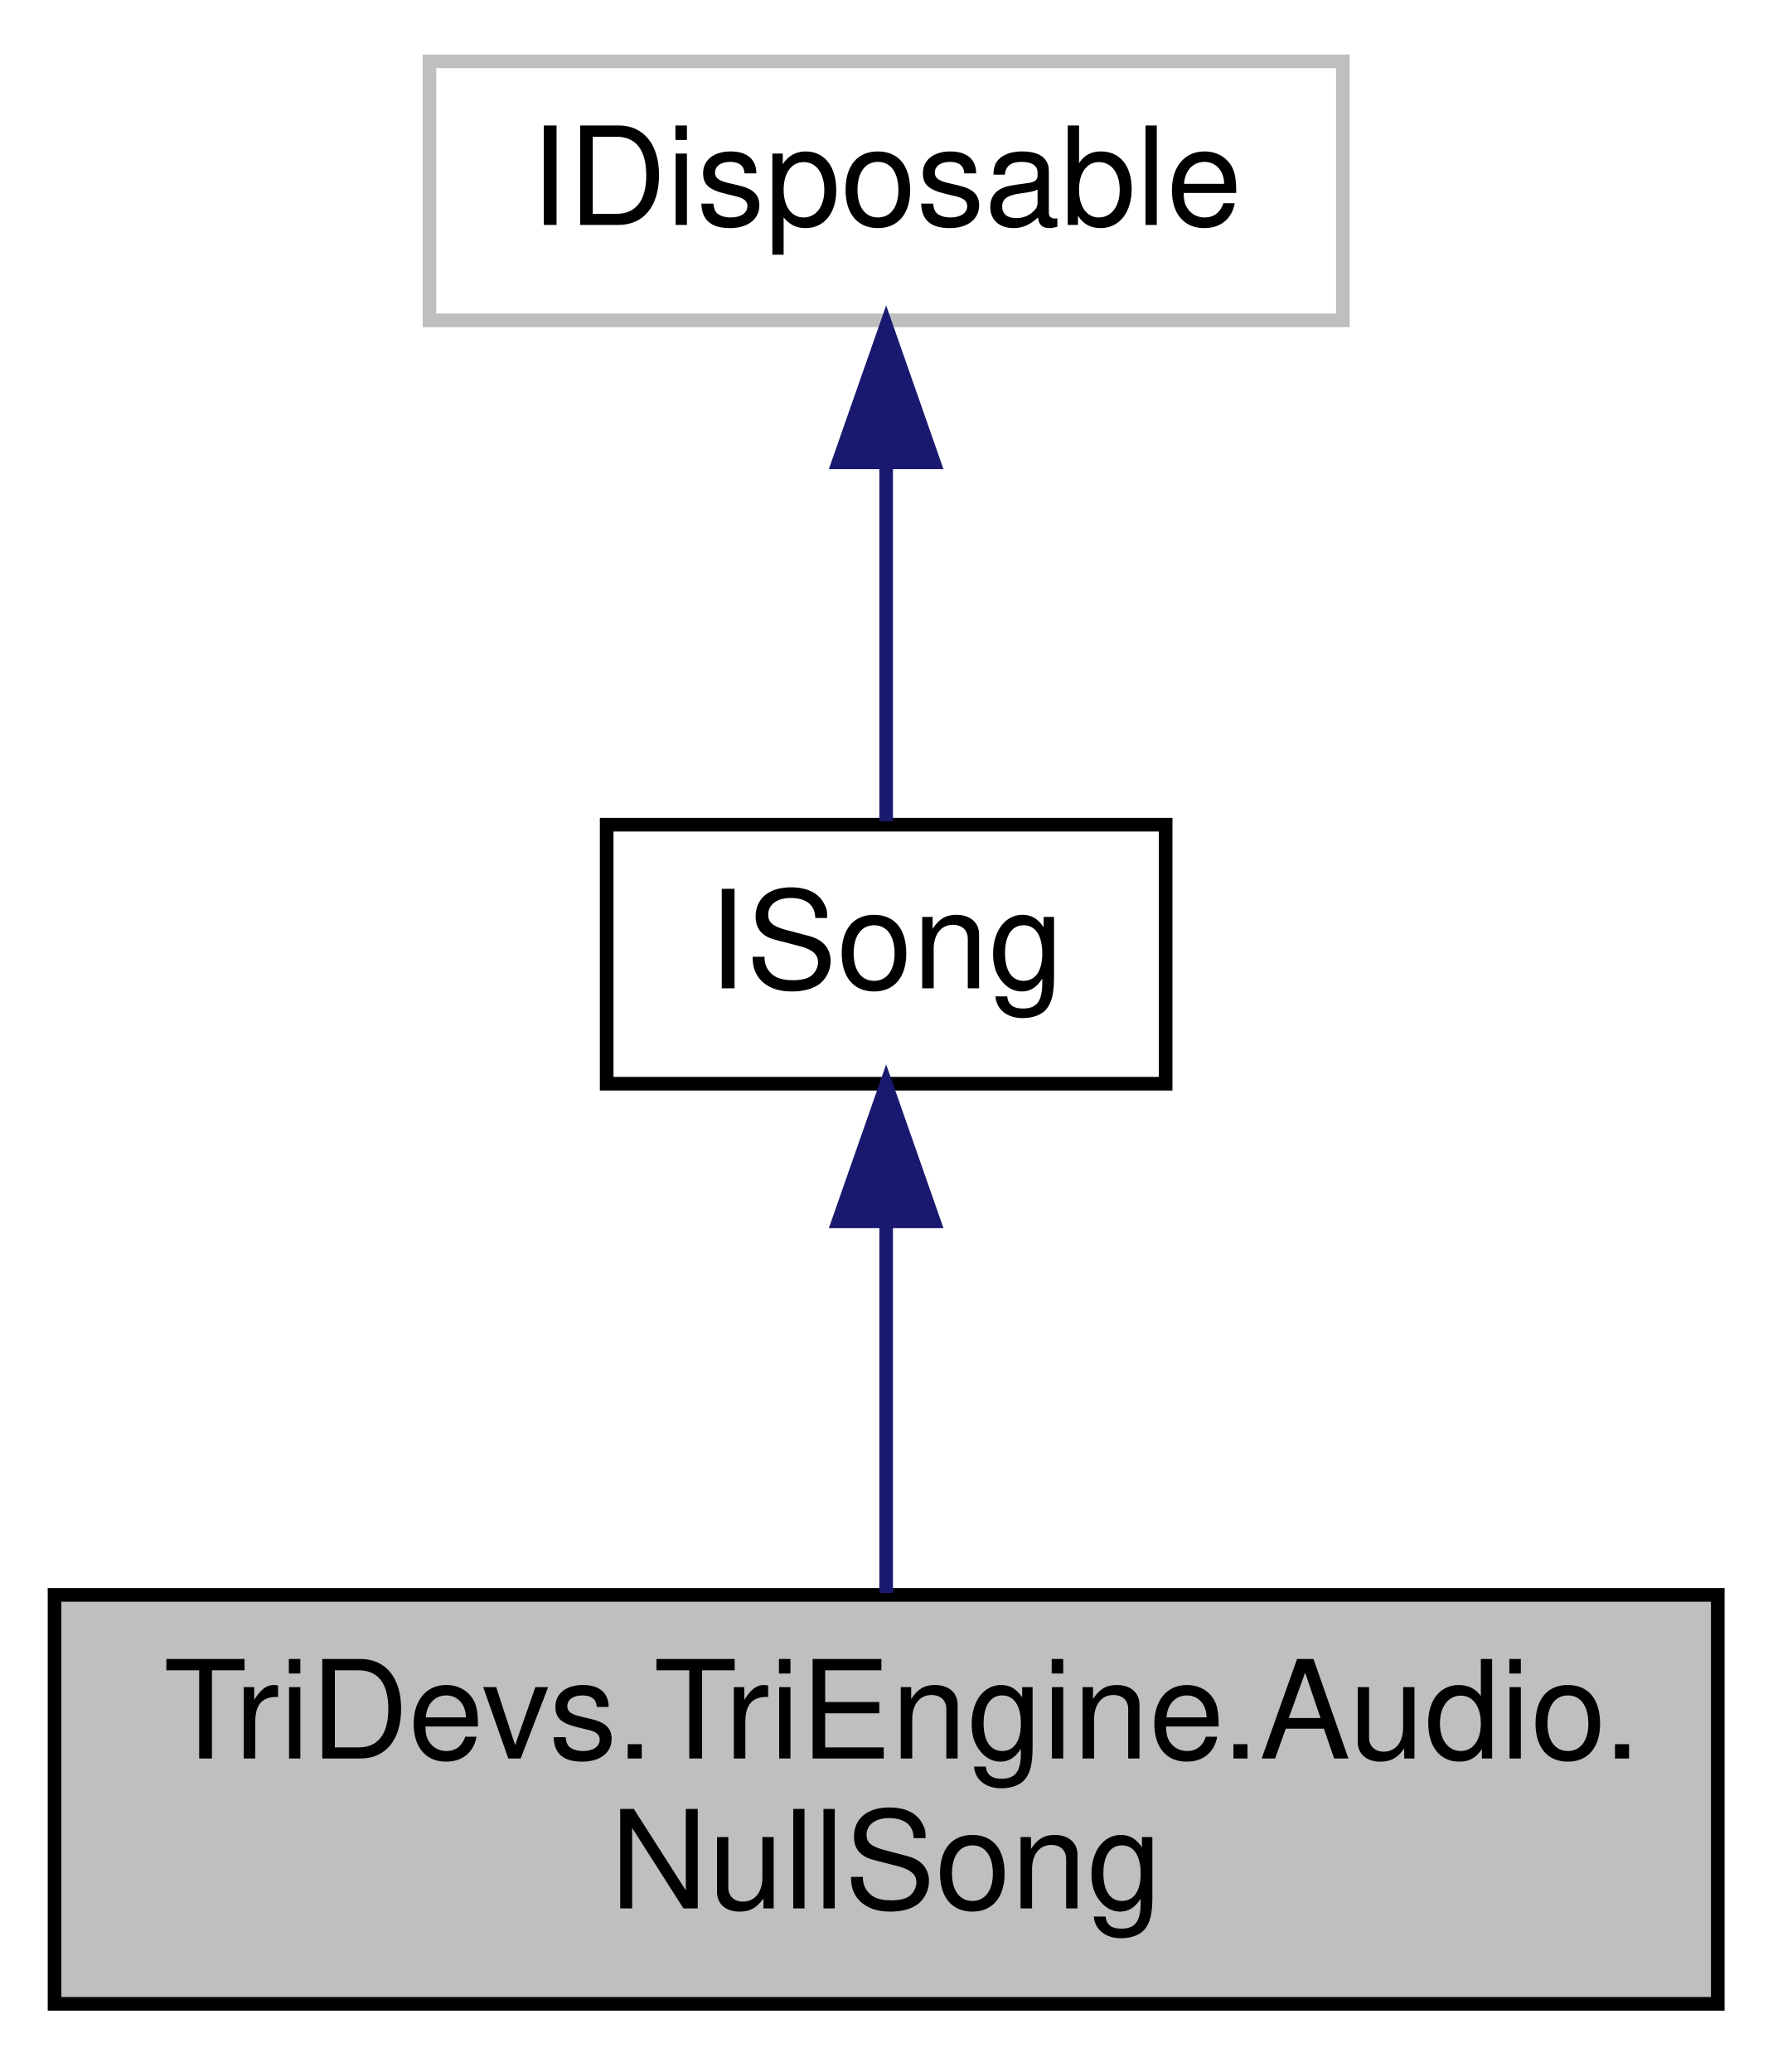
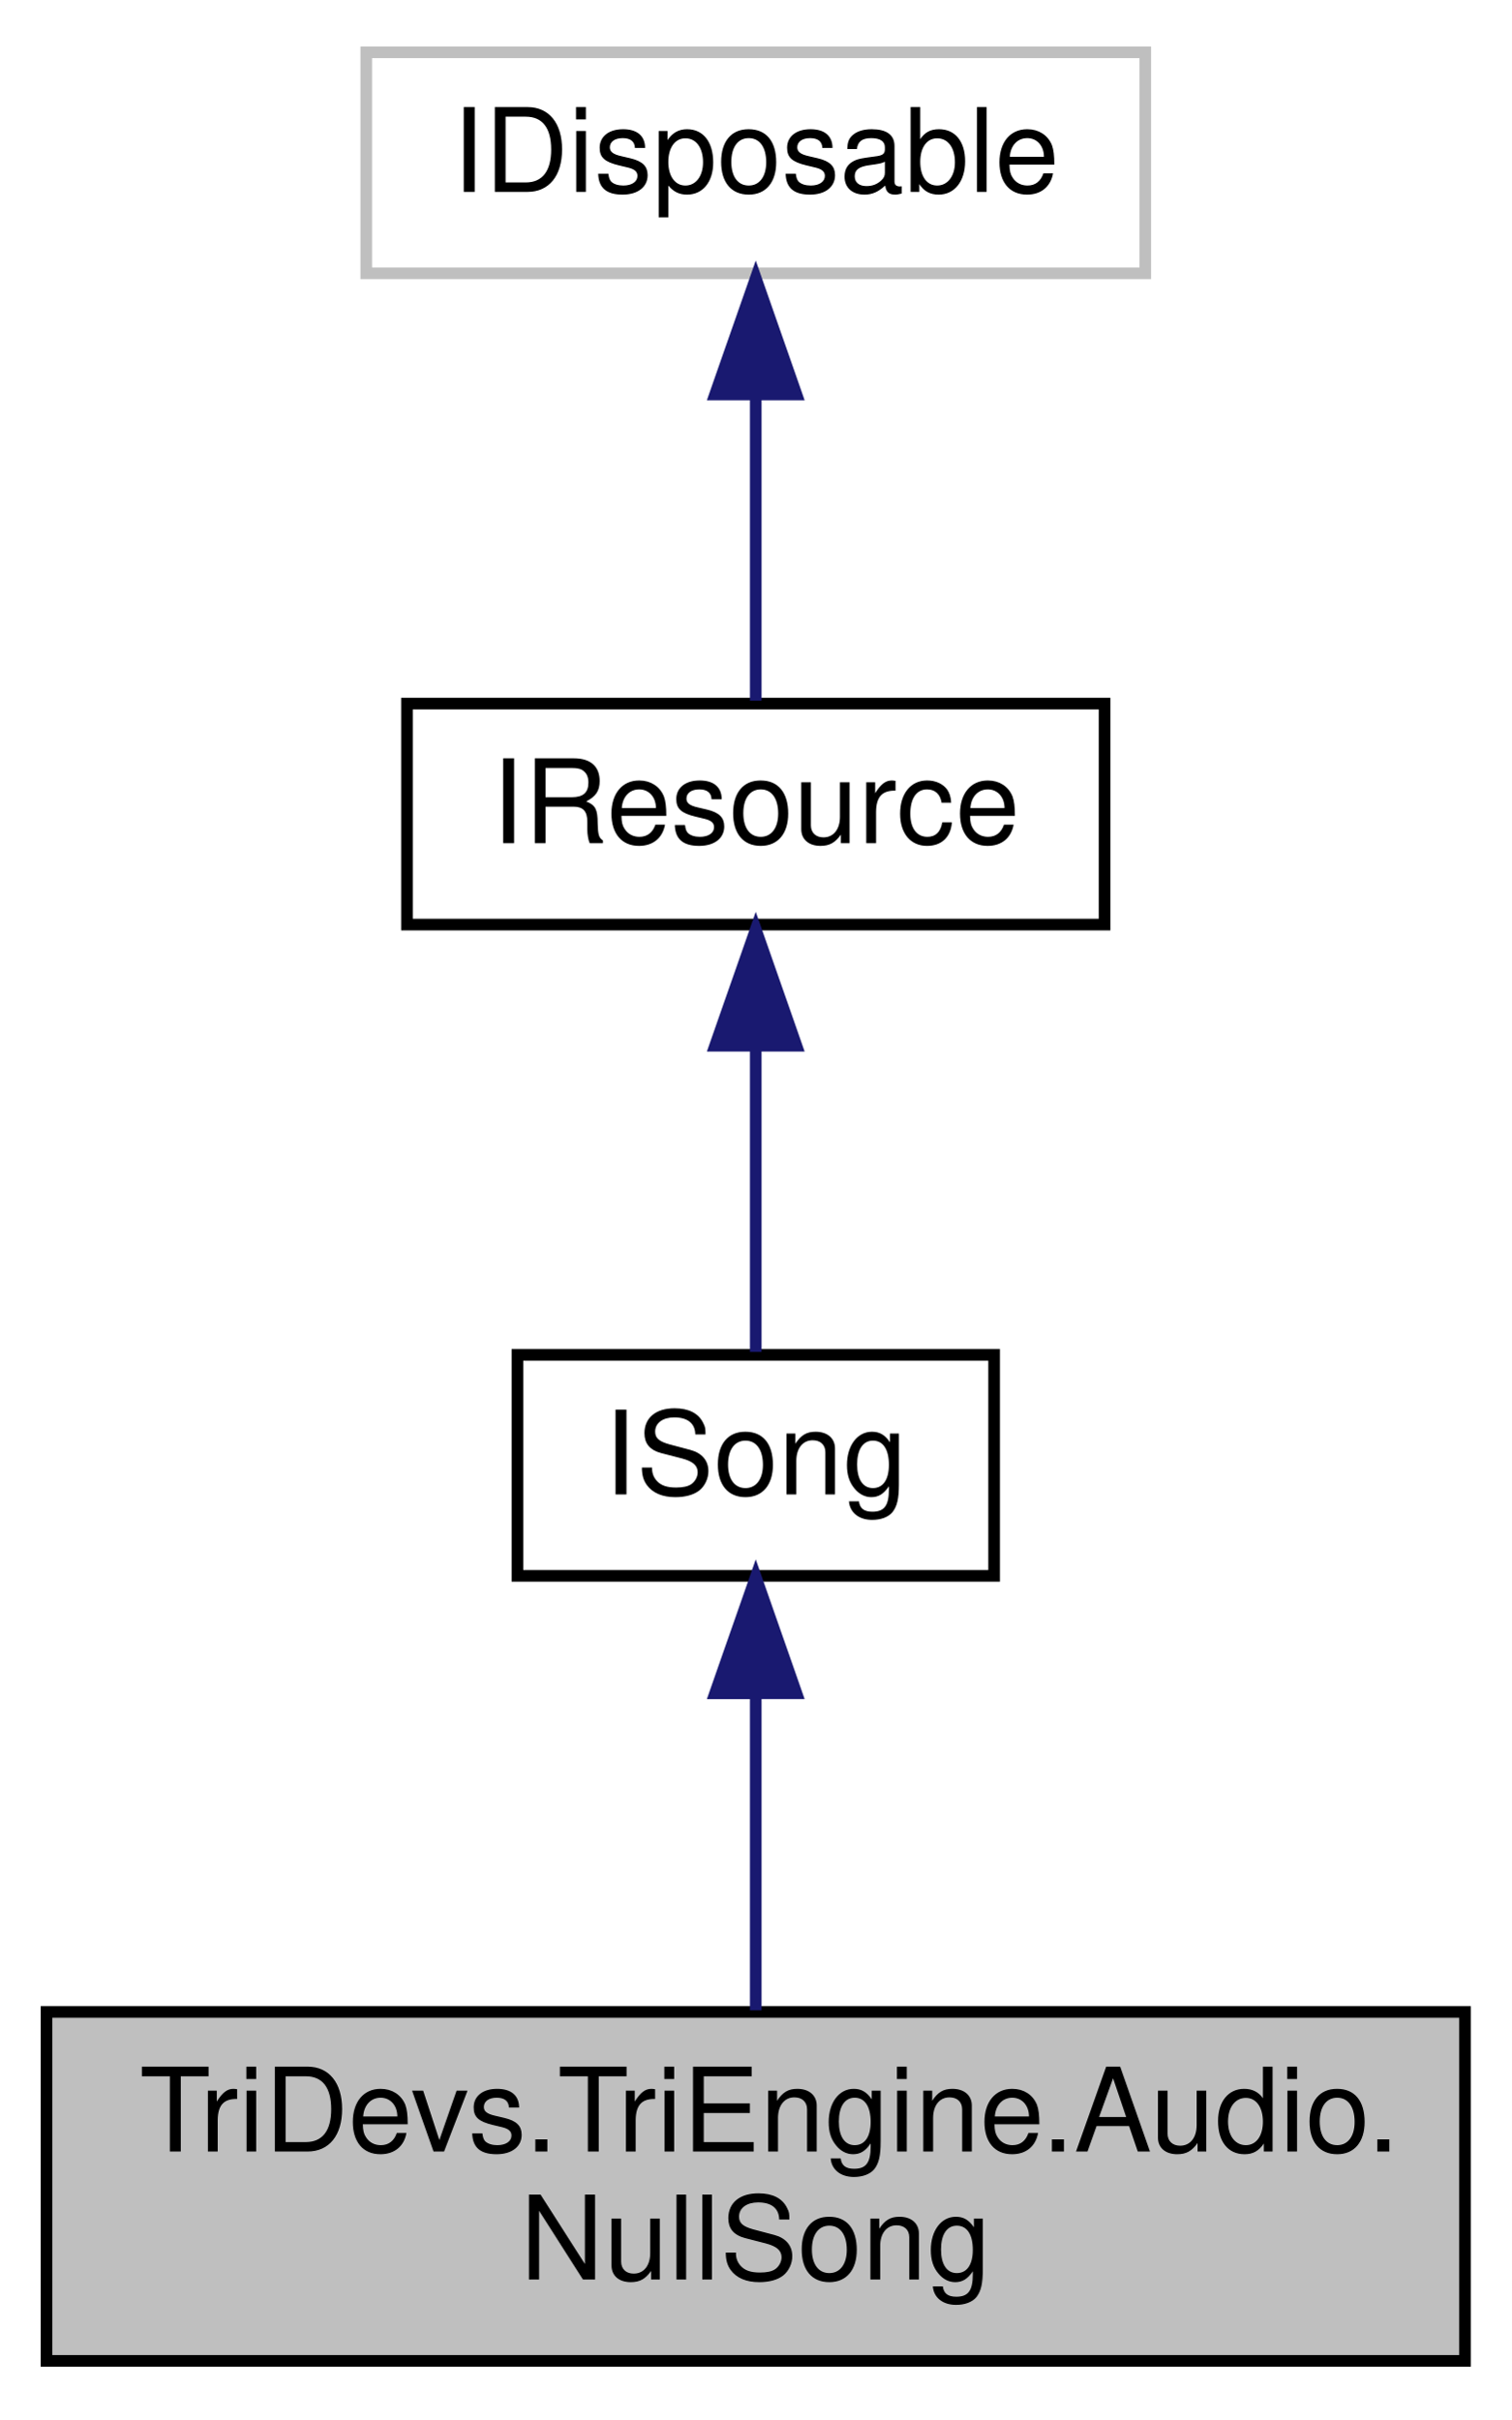
- <svg xmlns="http://www.w3.org/2000/svg" xmlns:xlink="http://www.w3.org/1999/xlink" width="130pt" height="152pt" viewBox="0.00 0.00 130.00 152.00">
-   <g id="graph0" class="graph" transform="scale(1 1) rotate(0) translate(4 148)">
-     <polygon fill="white" stroke="white" points="-4,5 -4,-148 127,-148 127,5 -4,5" />
+ <svg xmlns="http://www.w3.org/2000/svg" xmlns:xlink="http://www.w3.org/1999/xlink" width="130pt" height="208pt" viewBox="0.00 0.00 130.00 208.00">
+   <g id="graph0" class="graph" transform="scale(1 1) rotate(0) translate(4 204)">
+     <polygon fill="white" stroke="white" points="-4,5 -4,-204 127,-204 127,5 -4,5" />
    <g id="node1" class="node">
      <polygon fill="#bfbfbf" stroke="black" points="0,-1 0,-31 122,-31 122,-1 0,-1" />
      <text text-anchor="start" x="8" y="-19" font-family="Helvetica,sans-Serif" font-size="10.00">TriDevs.TriEngine.Audio.</text>
      <text text-anchor="middle" x="61" y="-8" font-family="Helvetica,sans-Serif" font-size="10.00">NullSong</text>
    </g>
    <g id="node2" class="node">
      <g id="a_node2">
        <a xlink:href="interface_tri_devs_1_1_tri_engine_1_1_audio_1_1_i_song.html" target="_top" xlink:title="A song that will be streamed in the audio player. ">
          <polygon fill="white" stroke="black" points="40.5,-68.5 40.5,-87.5 81.5,-87.5 81.5,-68.5 40.5,-68.5" />
          <text text-anchor="middle" x="61" y="-75.5" font-family="Helvetica,sans-Serif" font-size="10.00">ISong</text>
        </a>
      </g>
    </g>
    <g id="edge1" class="edge">
      <path fill="none" stroke="midnightblue" d="M61,-58.371C61,-49.585 61,-39.272 61,-31.141" />
      <polygon fill="midnightblue" stroke="midnightblue" points="57.5,-58.403 61,-68.403 64.5,-58.404 57.5,-58.403" />
    </g>
    <g id="node3" class="node">
-       <polygon fill="white" stroke="#bfbfbf" points="27.5,-124.5 27.5,-143.5 94.5,-143.5 94.5,-124.5 27.5,-124.5" />
-       <text text-anchor="middle" x="61" y="-131.5" font-family="Helvetica,sans-Serif" font-size="10.00">IDisposable</text>
+       <g id="a_node3">
+         <a xlink:href="interface_tri_devs_1_1_tri_engine_1_1_resources_1_1_i_resource.html" target="_top" xlink:title="An external resource created from a file. ">
+           <polygon fill="white" stroke="black" points="31,-124.5 31,-143.5 91,-143.5 91,-124.5 31,-124.5" />
+           <text text-anchor="middle" x="61" y="-131.5" font-family="Helvetica,sans-Serif" font-size="10.00">IResource</text>
+         </a>
+       </g>
    </g>
    <g id="edge2" class="edge">
      <path fill="none" stroke="midnightblue" d="M61,-113.805C61,-104.91 61,-94.78 61,-87.751" />
      <polygon fill="midnightblue" stroke="midnightblue" points="57.5,-114.083 61,-124.083 64.5,-114.083 57.5,-114.083" />
    </g>
+     <g id="node4" class="node">
+       <polygon fill="white" stroke="#bfbfbf" points="27.5,-180.5 27.5,-199.5 94.5,-199.5 94.5,-180.5 27.5,-180.5" />
+       <text text-anchor="middle" x="61" y="-187.5" font-family="Helvetica,sans-Serif" font-size="10.00">IDisposable</text>
+     </g>
+     <g id="edge3" class="edge">
+       <path fill="none" stroke="midnightblue" d="M61,-169.805C61,-160.91 61,-150.78 61,-143.751" />
+       <polygon fill="midnightblue" stroke="midnightblue" points="57.5,-170.083 61,-180.083 64.5,-170.083 57.5,-170.083" />
+     </g>
  </g>
</svg>
